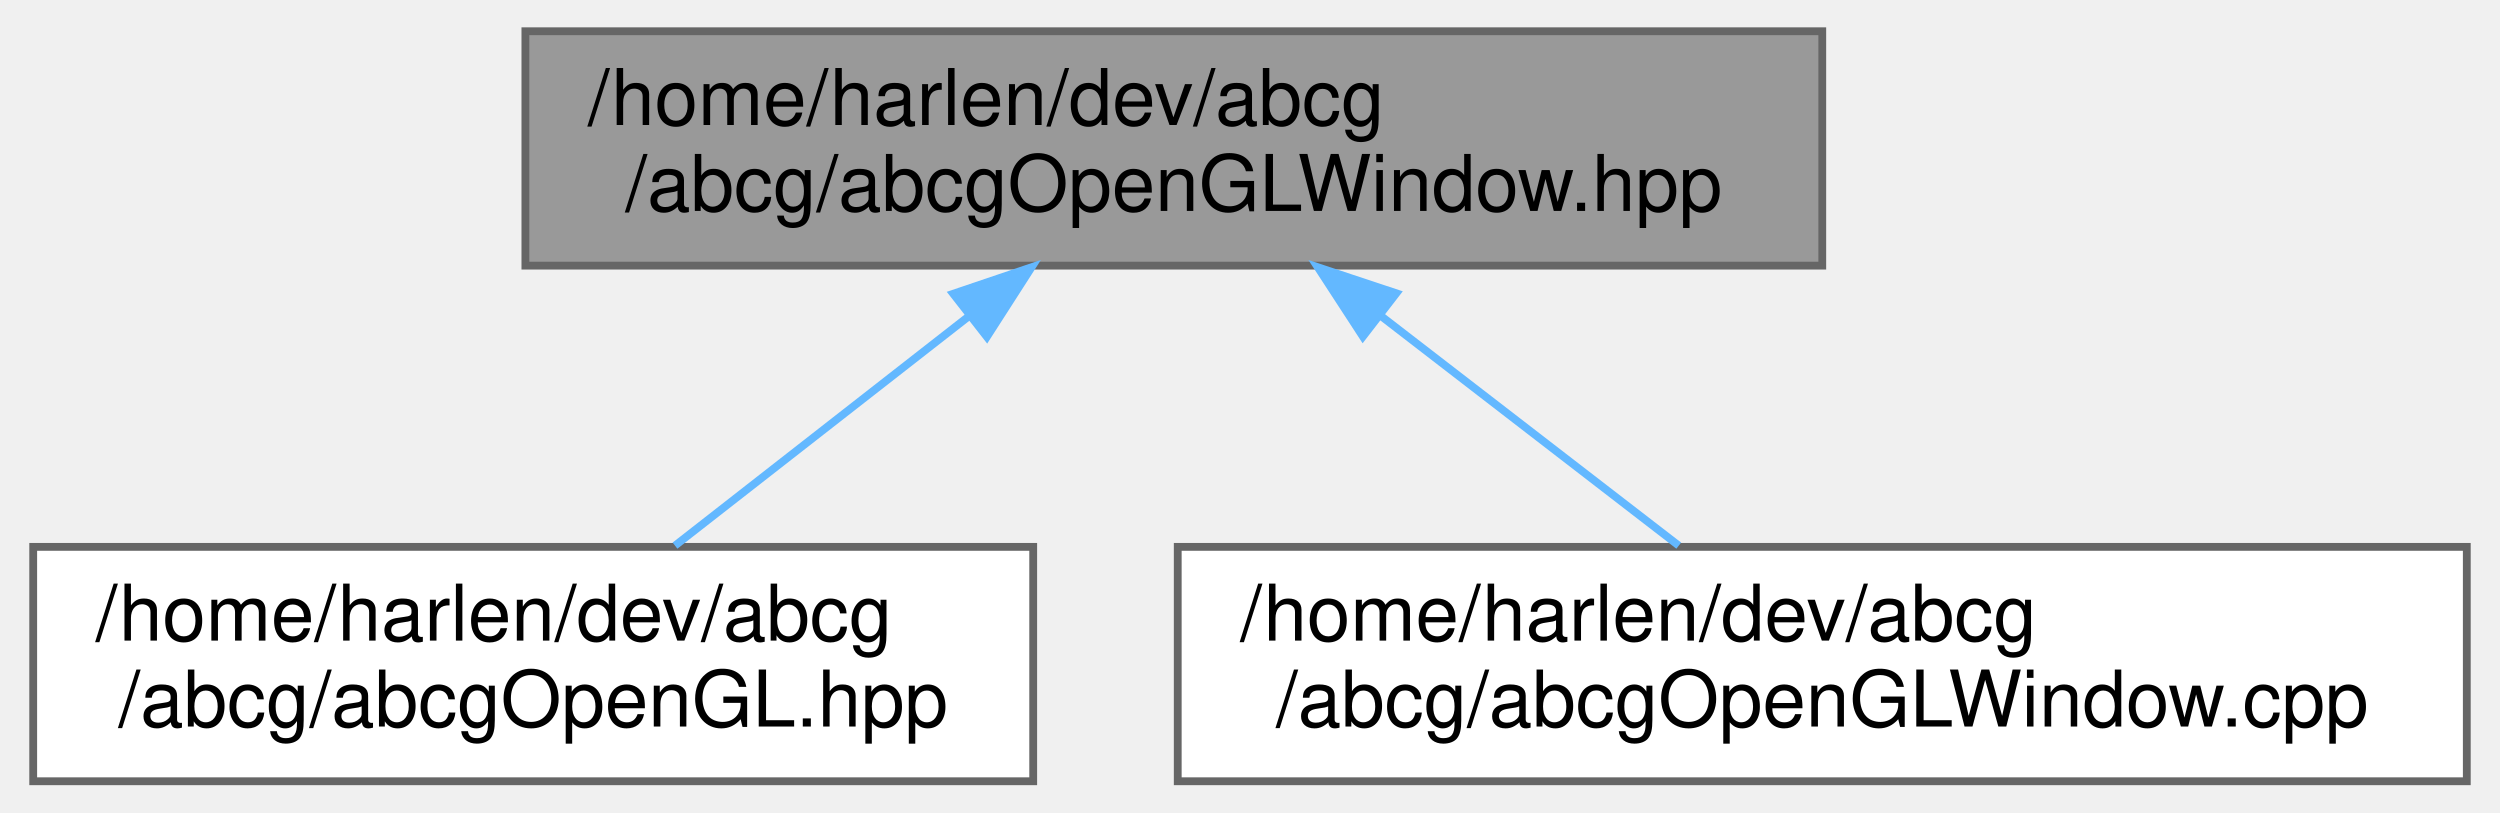
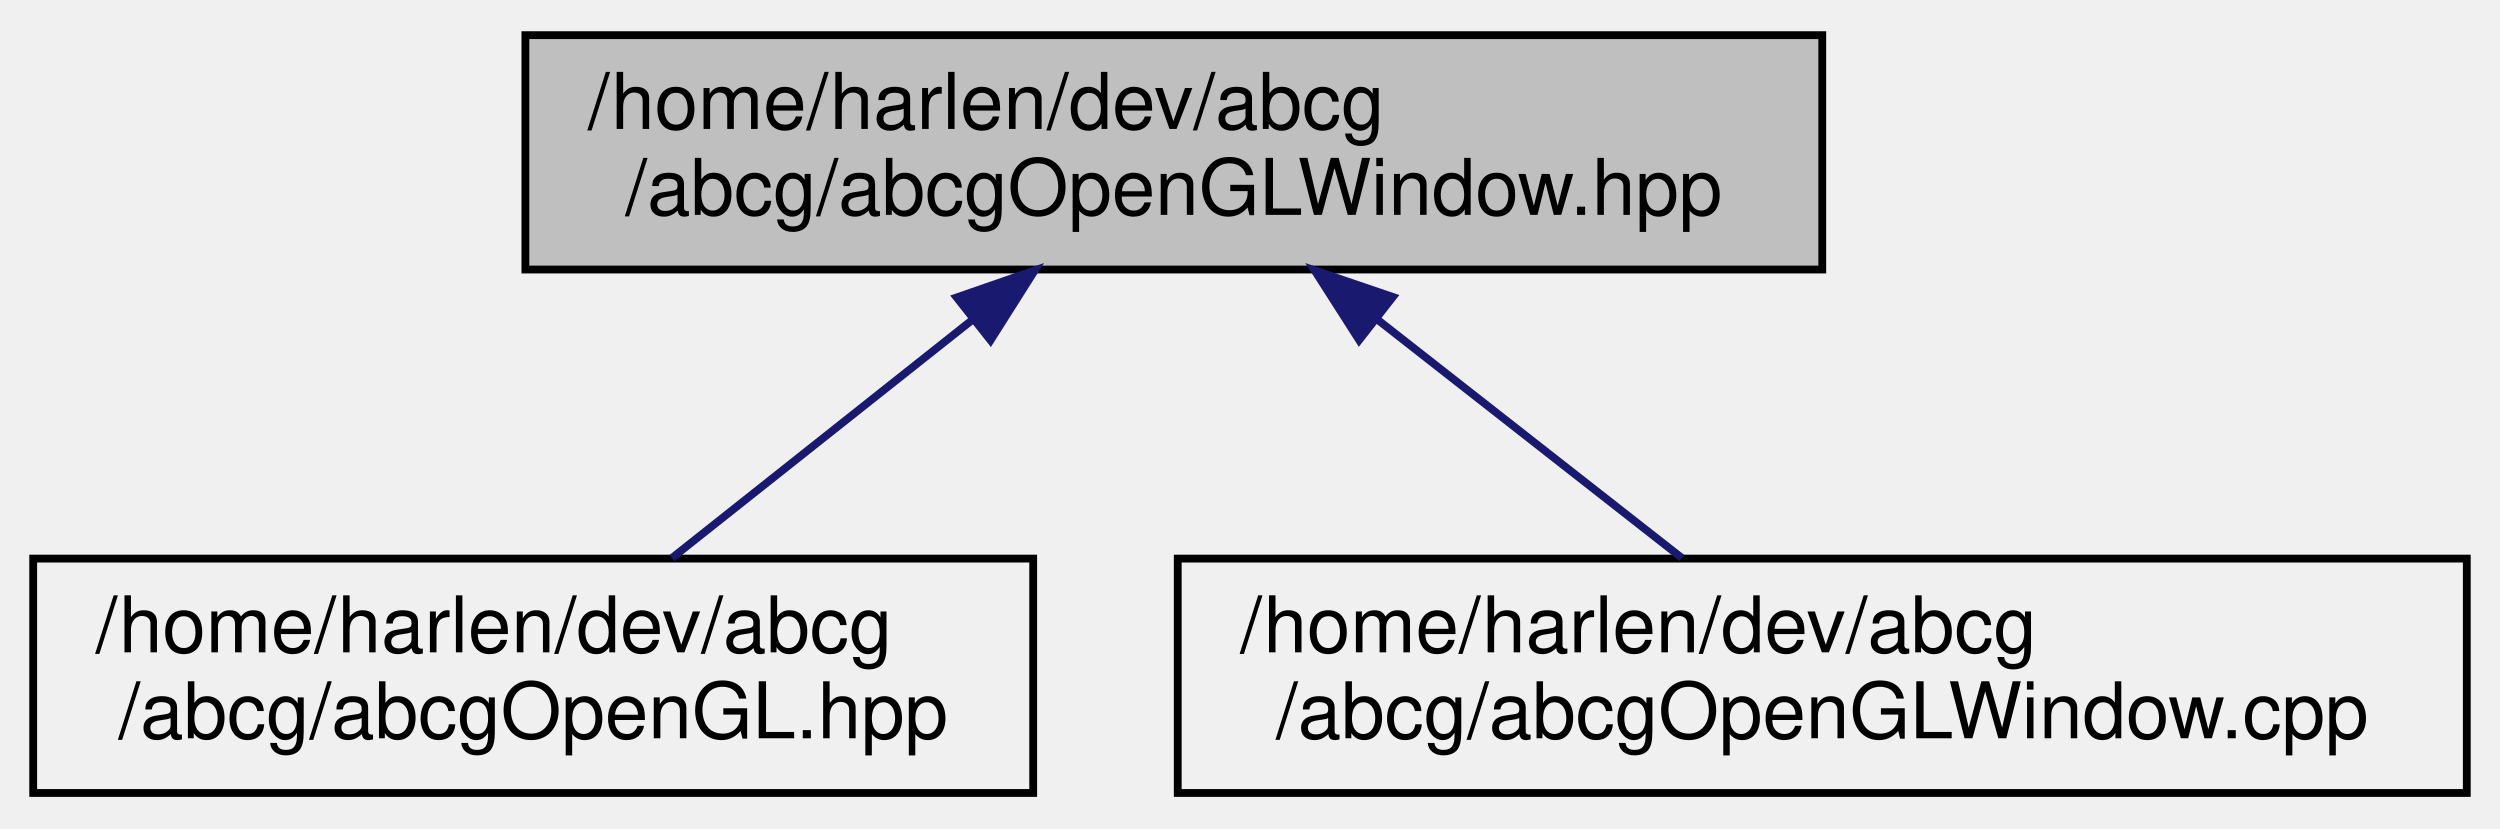
- <svg xmlns="http://www.w3.org/2000/svg" xmlns:xlink="http://www.w3.org/1999/xlink" width="320pt" height="104pt" viewBox="0.00 0.00 319.50 104.00">
-   <g id="graph0" class="graph" transform="scale(1 1) rotate(0) translate(4 100)">
-     <g id="Node000001" class="node">
-       <g id="a_Node000001">
+ <svg xmlns="http://www.w3.org/2000/svg" xmlns:xlink="http://www.w3.org/1999/xlink" width="320pt" height="106pt" viewBox="0.00 0.00 319.50 106.00">
+   <g id="graph0" class="graph" transform="scale(1 1) rotate(0) translate(4 102)">
+     <g id="node1" class="node">
+       <g id="a_node1">
        <a xlink:title="Header file of abcg::OpenGLWindow.">
-           <polygon fill="#999999" stroke="#666666" points="229,-96 63,-96 63,-66 229,-66 229,-96" />
-           <text text-anchor="start" x="71" y="-84" font-family="Helvetica,sans-Serif" font-size="10.00">/home/harlen/dev/abcg</text>
-           <text text-anchor="middle" x="146" y="-73" font-family="Helvetica,sans-Serif" font-size="10.00">/abcg/abcgOpenGLWindow.hpp</text>
+           <polygon fill="#bfbfbf" stroke="black" points="63,-67.5 63,-97.5 229,-97.5 229,-67.5 63,-67.5" />
+           <text text-anchor="start" x="71" y="-85.5" font-family="Helvetica,sans-Serif" font-size="10.00">/home/harlen/dev/abcg</text>
+           <text text-anchor="middle" x="146" y="-74.5" font-family="Helvetica,sans-Serif" font-size="10.00">/abcg/abcgOpenGLWindow.hpp</text>
        </a>
      </g>
    </g>
-     <g id="Node000002" class="node">
-       <g id="a_Node000002">
+     <g id="node2" class="node">
+       <g id="a_node2">
        <a xlink:href="abcgOpenGL_8hpp.html" target="_top" xlink:title="Header file for OpenGL-related functions and classes.">
-           <polygon fill="white" stroke="#666666" points="128,-30 0,-30 0,0 128,0 128,-30" />
-           <text text-anchor="start" x="8" y="-18" font-family="Helvetica,sans-Serif" font-size="10.00">/home/harlen/dev/abcg</text>
-           <text text-anchor="middle" x="64" y="-7" font-family="Helvetica,sans-Serif" font-size="10.00">/abcg/abcgOpenGL.hpp</text>
+           <polygon fill="none" stroke="black" points="0,-0.5 0,-30.5 128,-30.5 128,-0.5 0,-0.5" />
+           <text text-anchor="start" x="8" y="-18.5" font-family="Helvetica,sans-Serif" font-size="10.00">/home/harlen/dev/abcg</text>
+           <text text-anchor="middle" x="64" y="-7.5" font-family="Helvetica,sans-Serif" font-size="10.00">/abcg/abcgOpenGL.hpp</text>
        </a>
      </g>
    </g>
-     <g id="edge1_Node000001_Node000002" class="edge">
-       <g id="a_edge1_Node000001_Node000002">
-         <a xlink:title=" ">
-           <path fill="none" stroke="#63b8ff" d="M119.71,-59.48C107.45,-49.91 93.18,-38.77 82.15,-30.16" />
-           <polygon fill="#63b8ff" stroke="#63b8ff" points="117.76,-62.4 127.8,-65.8 122.07,-56.88 117.76,-62.4" />
+     <g id="edge1" class="edge">
+       <path fill="none" stroke="midnightblue" d="M120.35,-61.17C107.81,-51.23 93.03,-39.51 81.76,-30.58" />
+       <polygon fill="midnightblue" stroke="midnightblue" points="118.2,-63.93 128.21,-67.4 122.54,-58.44 118.2,-63.93" />
+     </g>
+     <g id="node3" class="node">
+       <g id="a_node3">
+         <a xlink:href="abcgOpenGLWindow_8cpp.html" target="_top" xlink:title="Definition of abcg::OpenGLWindow members.">
+           <polygon fill="none" stroke="black" points="146.5,-0.5 146.5,-30.5 311.5,-30.5 311.5,-0.5 146.5,-0.5" />
+           <text text-anchor="start" x="154.5" y="-18.5" font-family="Helvetica,sans-Serif" font-size="10.00">/home/harlen/dev/abcg</text>
+           <text text-anchor="middle" x="229" y="-7.5" font-family="Helvetica,sans-Serif" font-size="10.00">/abcg/abcgOpenGLWindow.cpp</text>
        </a>
      </g>
    </g>
-     <g id="Node000003" class="node">
-       <g id="a_Node000003">
-         <a xlink:href="abcgOpenGLWindow_8cpp.html" target="_top" xlink:title="Definition of abcg::OpenGLWindow members.">
-           <polygon fill="white" stroke="#666666" points="311.5,-30 146.5,-30 146.5,0 311.5,0 311.5,-30" />
-           <text text-anchor="start" x="154.5" y="-18" font-family="Helvetica,sans-Serif" font-size="10.00">/home/harlen/dev/abcg</text>
-           <text text-anchor="middle" x="229" y="-7" font-family="Helvetica,sans-Serif" font-size="10.00">/abcg/abcgOpenGLWindow.cpp</text>
-         </a>
-       </g>
-     </g>
-     <g id="edge2_Node000001_Node000003" class="edge">
-       <g id="a_edge2_Node000001_Node000003">
-         <a xlink:title=" ">
-           <path fill="none" stroke="#63b8ff" d="M172.61,-59.48C185.02,-49.91 199.47,-38.77 210.63,-30.16" />
-           <polygon fill="#63b8ff" stroke="#63b8ff" points="170.2,-56.92 164.42,-65.8 174.48,-62.46 170.2,-56.92" />
-         </a>
-       </g>
+     <g id="edge2" class="edge">
+       <path fill="none" stroke="midnightblue" d="M171.96,-61.17C184.65,-51.23 199.61,-39.51 211.03,-30.58" />
+       <polygon fill="midnightblue" stroke="midnightblue" points="169.72,-58.47 164.01,-67.4 174.04,-63.99 169.72,-58.47" />
    </g>
  </g>
</svg>
